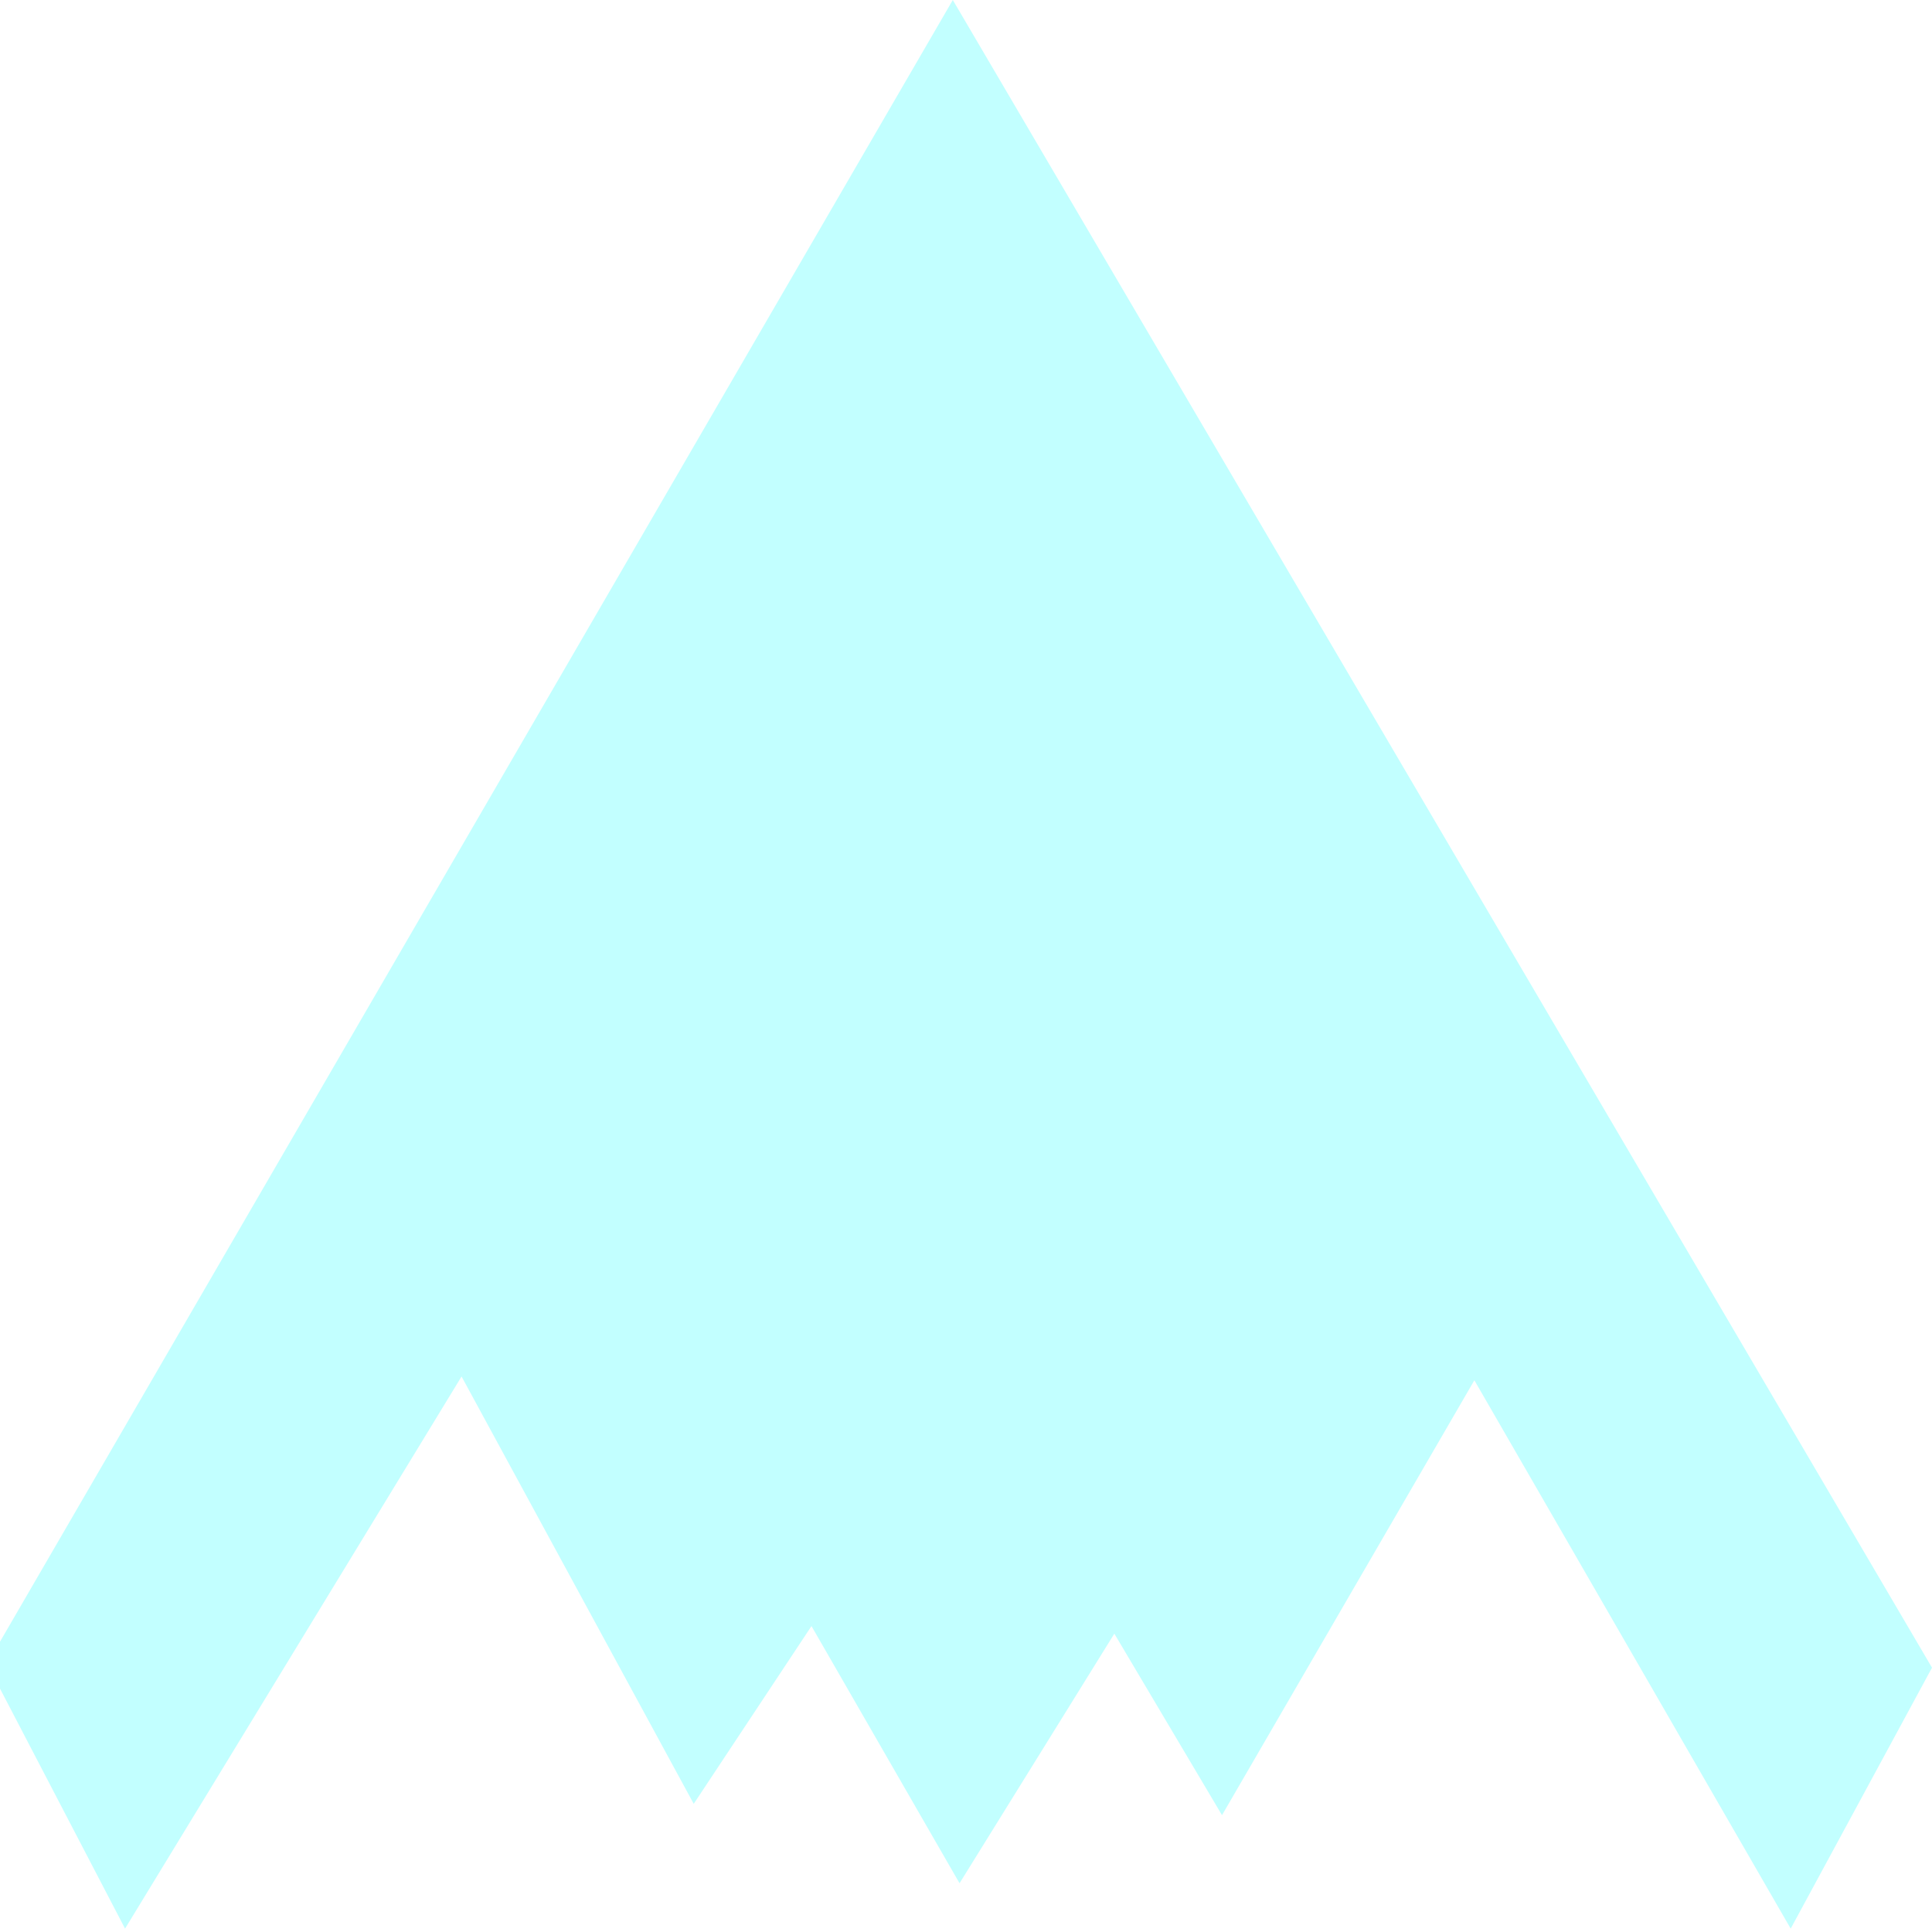
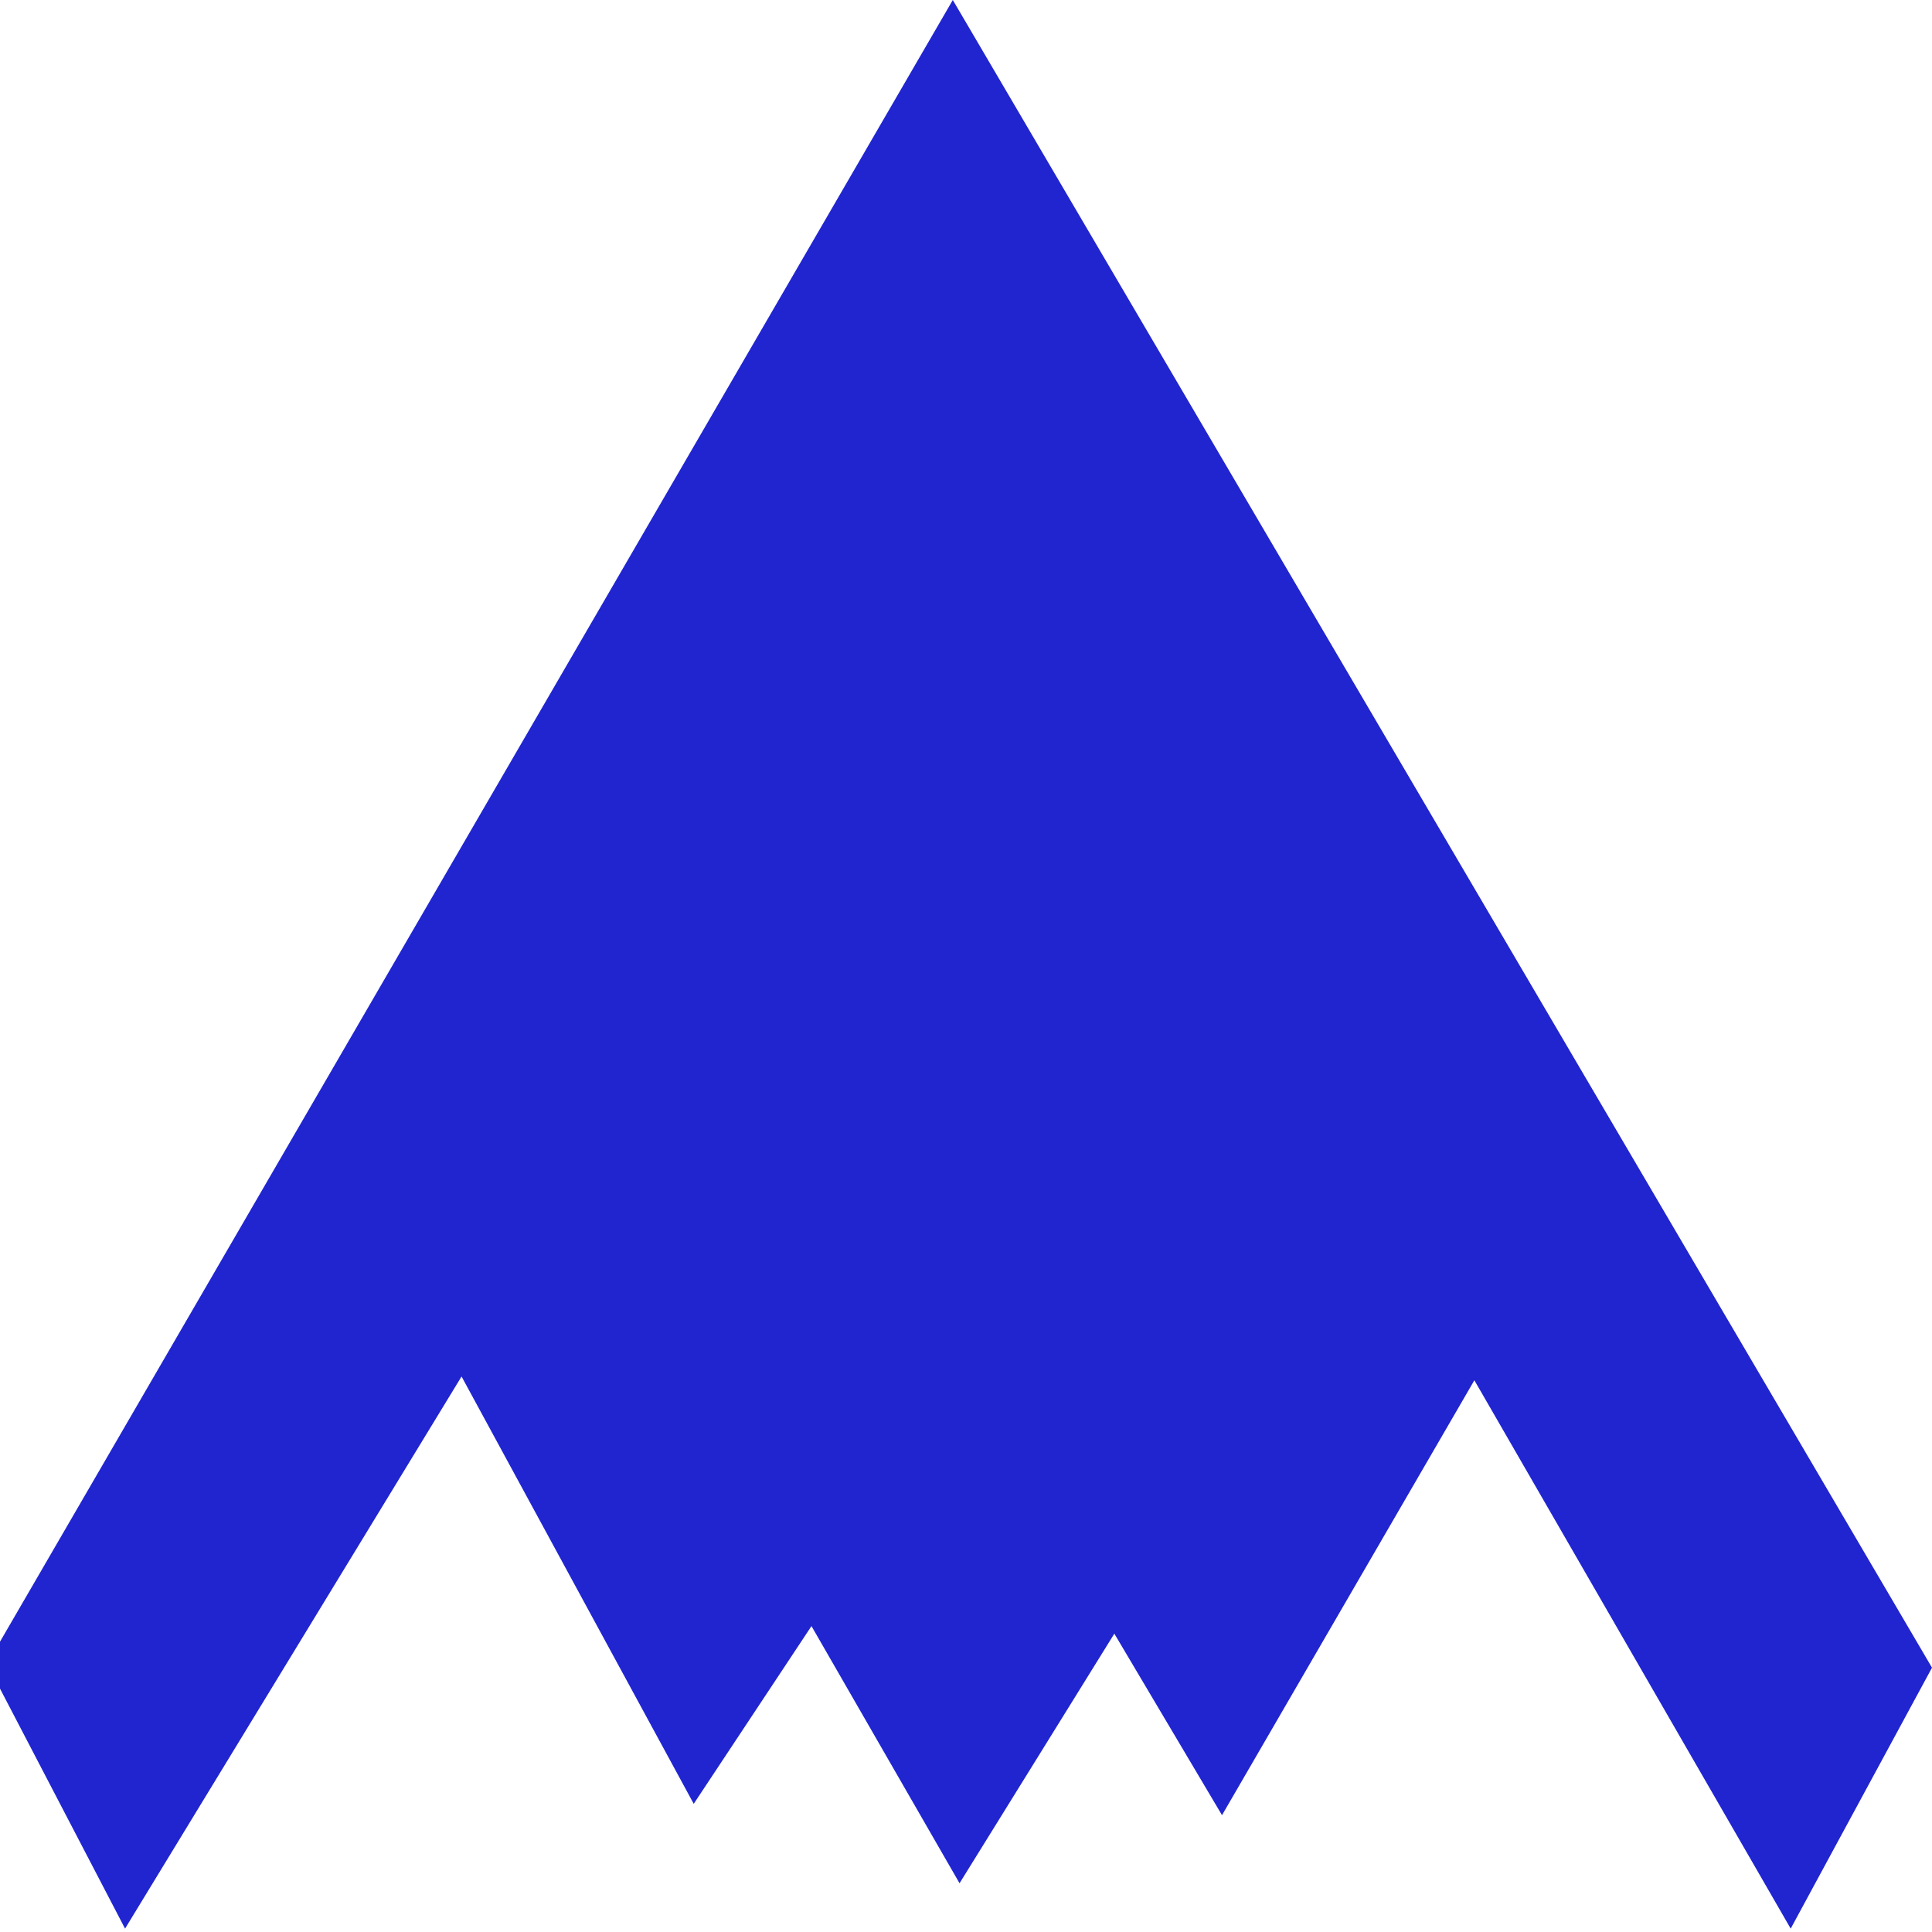
<svg xmlns="http://www.w3.org/2000/svg" version="1.1" x="0px" y="0px" width="100px" height="100px" viewBox="0 0 100 100" enable-background="new 0 0 100 100" xml:space="preserve" id="svg2">
  <defs id="defs10" />
  <g id="Layer_2">
-     <polyline points="-0.667,86.123 49.317,0 100,86.319 92.686,99.825 76.313,71.443 63.251,93.953 57.678,84.558    49.666,97.477 42.002,84.166 35.907,93.366 23.89,71.247 6.473,99.825  " id="polyline5" fill="#152DFF" style="fill:#c2ffff;fill-opacity:1" />
+     <polyline points="-0.667,86.123 49.317,0 100,86.319 92.686,99.825 76.313,71.443 63.251,93.953 57.678,84.558    49.666,97.477 42.002,84.166 35.907,93.366 23.89,71.247 6.473,99.825  " id="polyline5" fill="#152DFF" style="fill:#2025d0;fill-opacity:1;" />
  </g>
  <g id="svg3828">
</g>
</svg>
